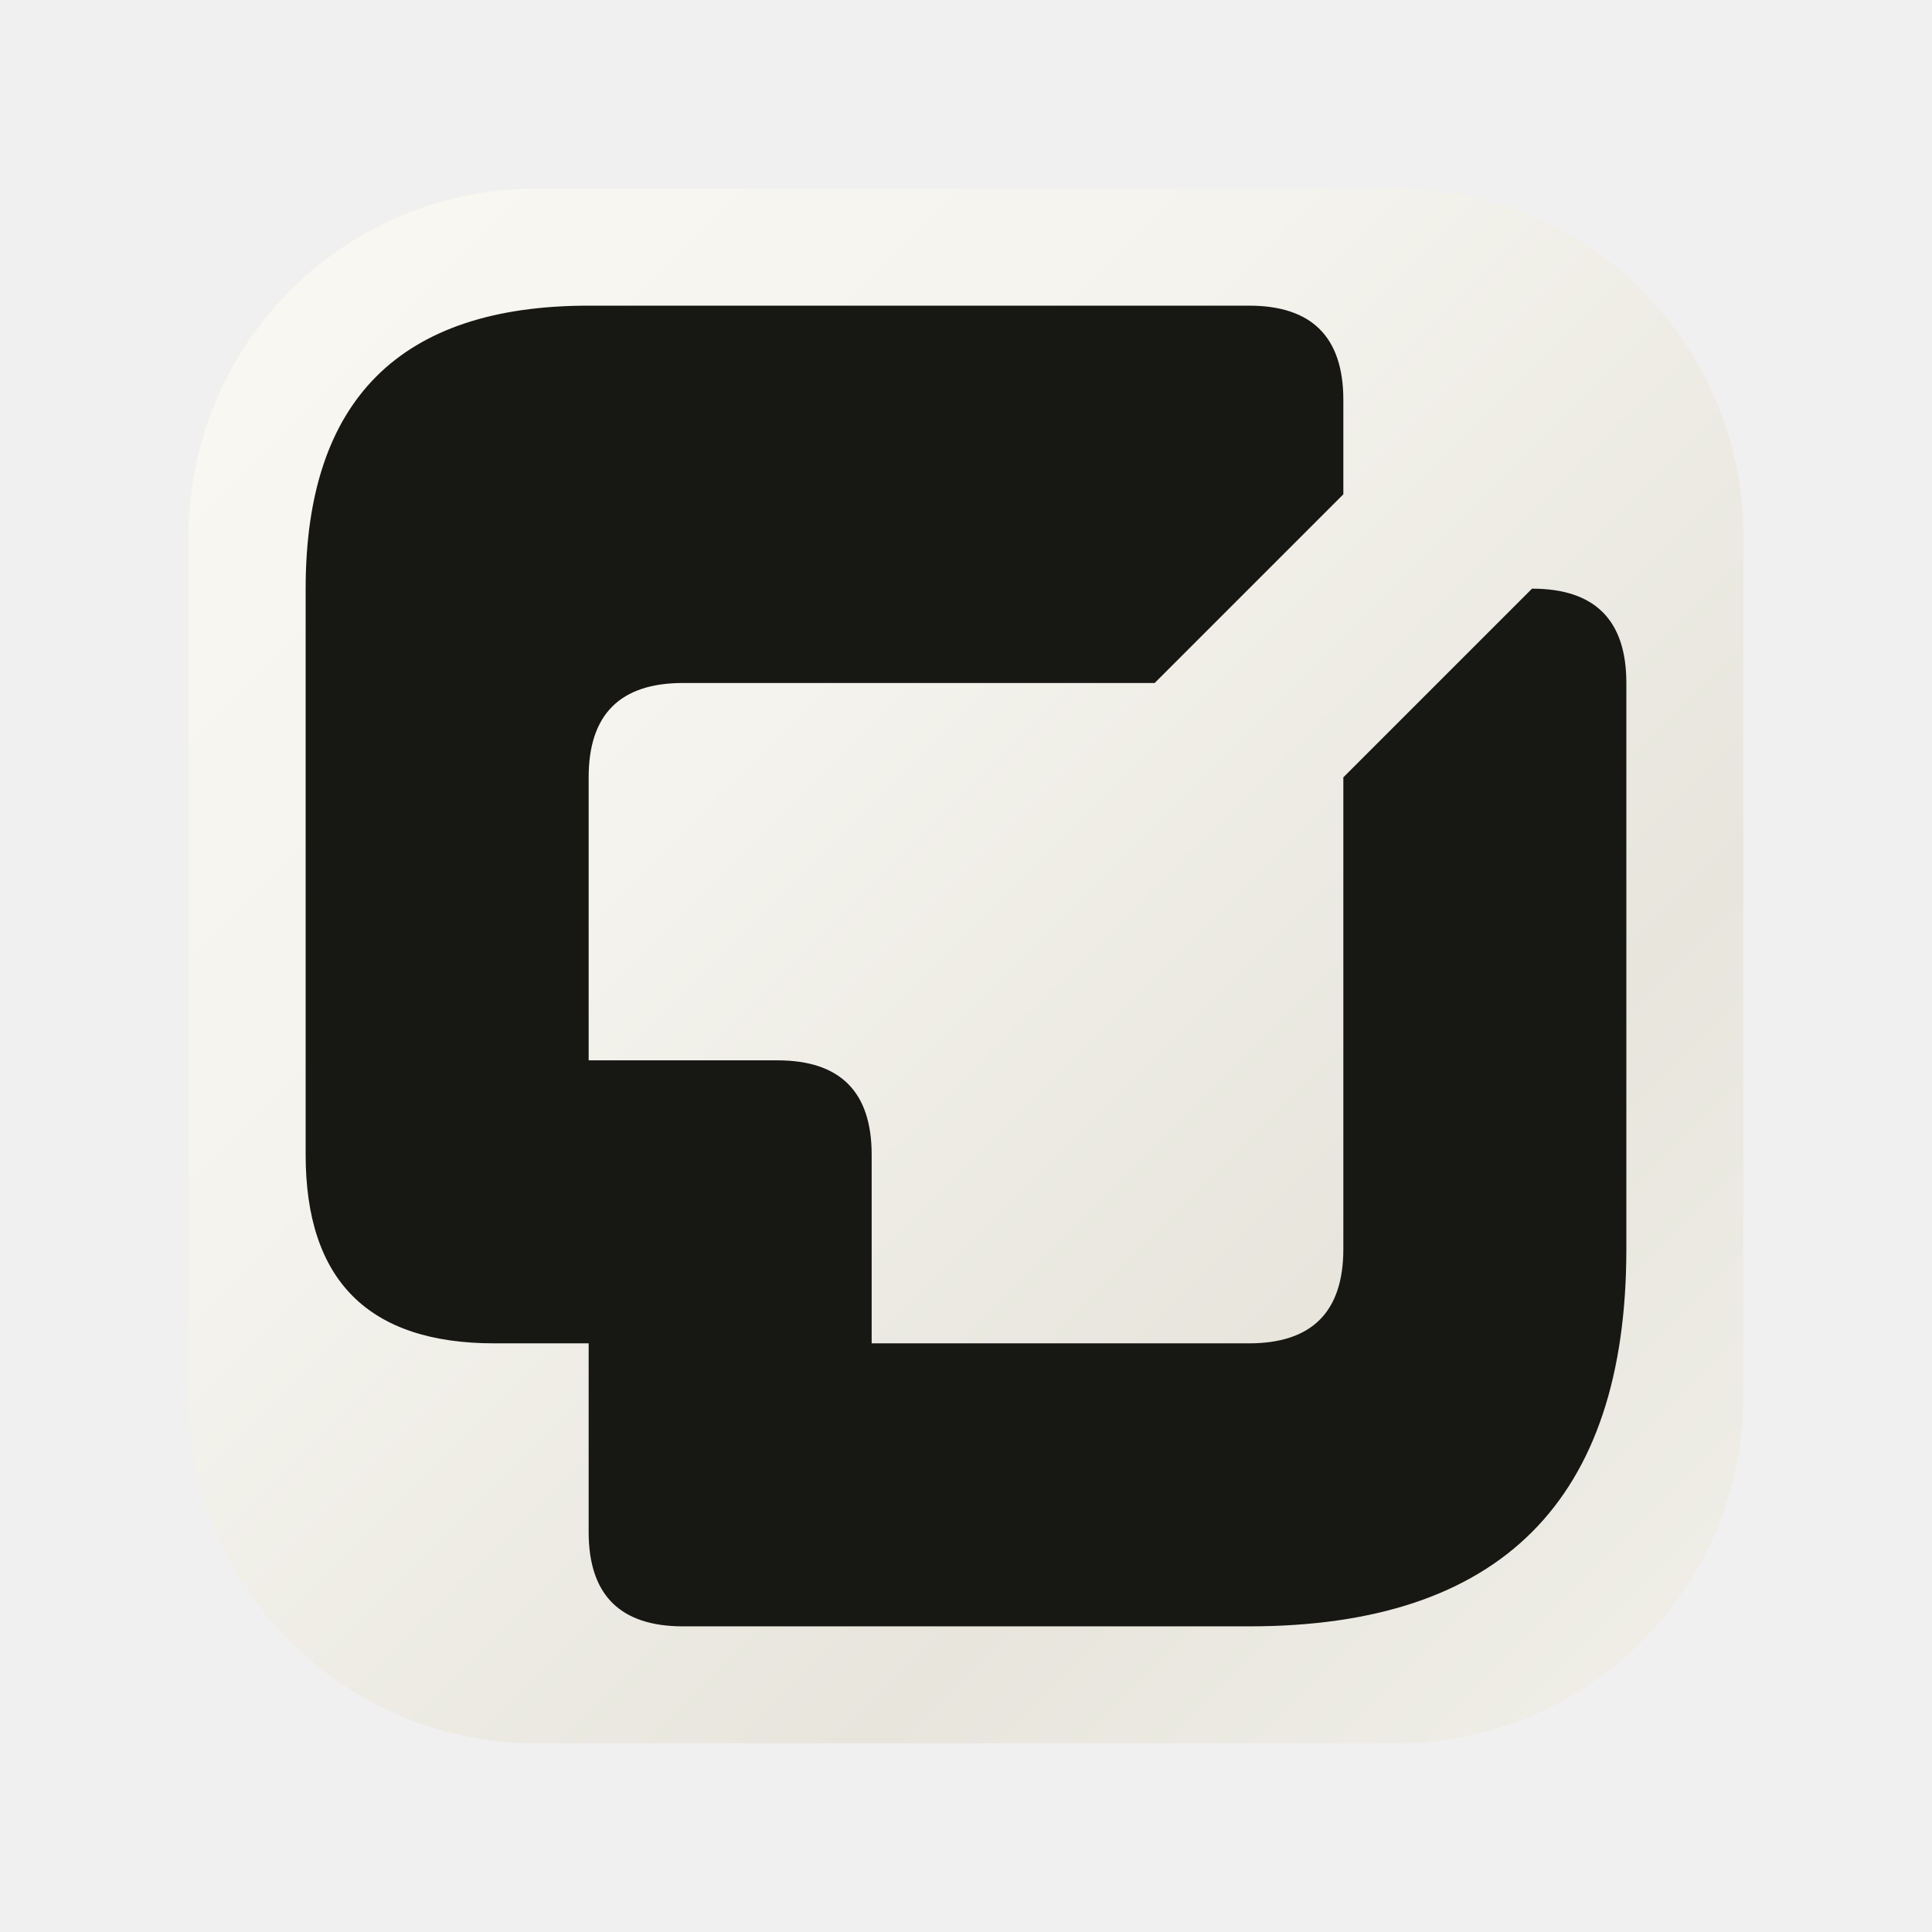
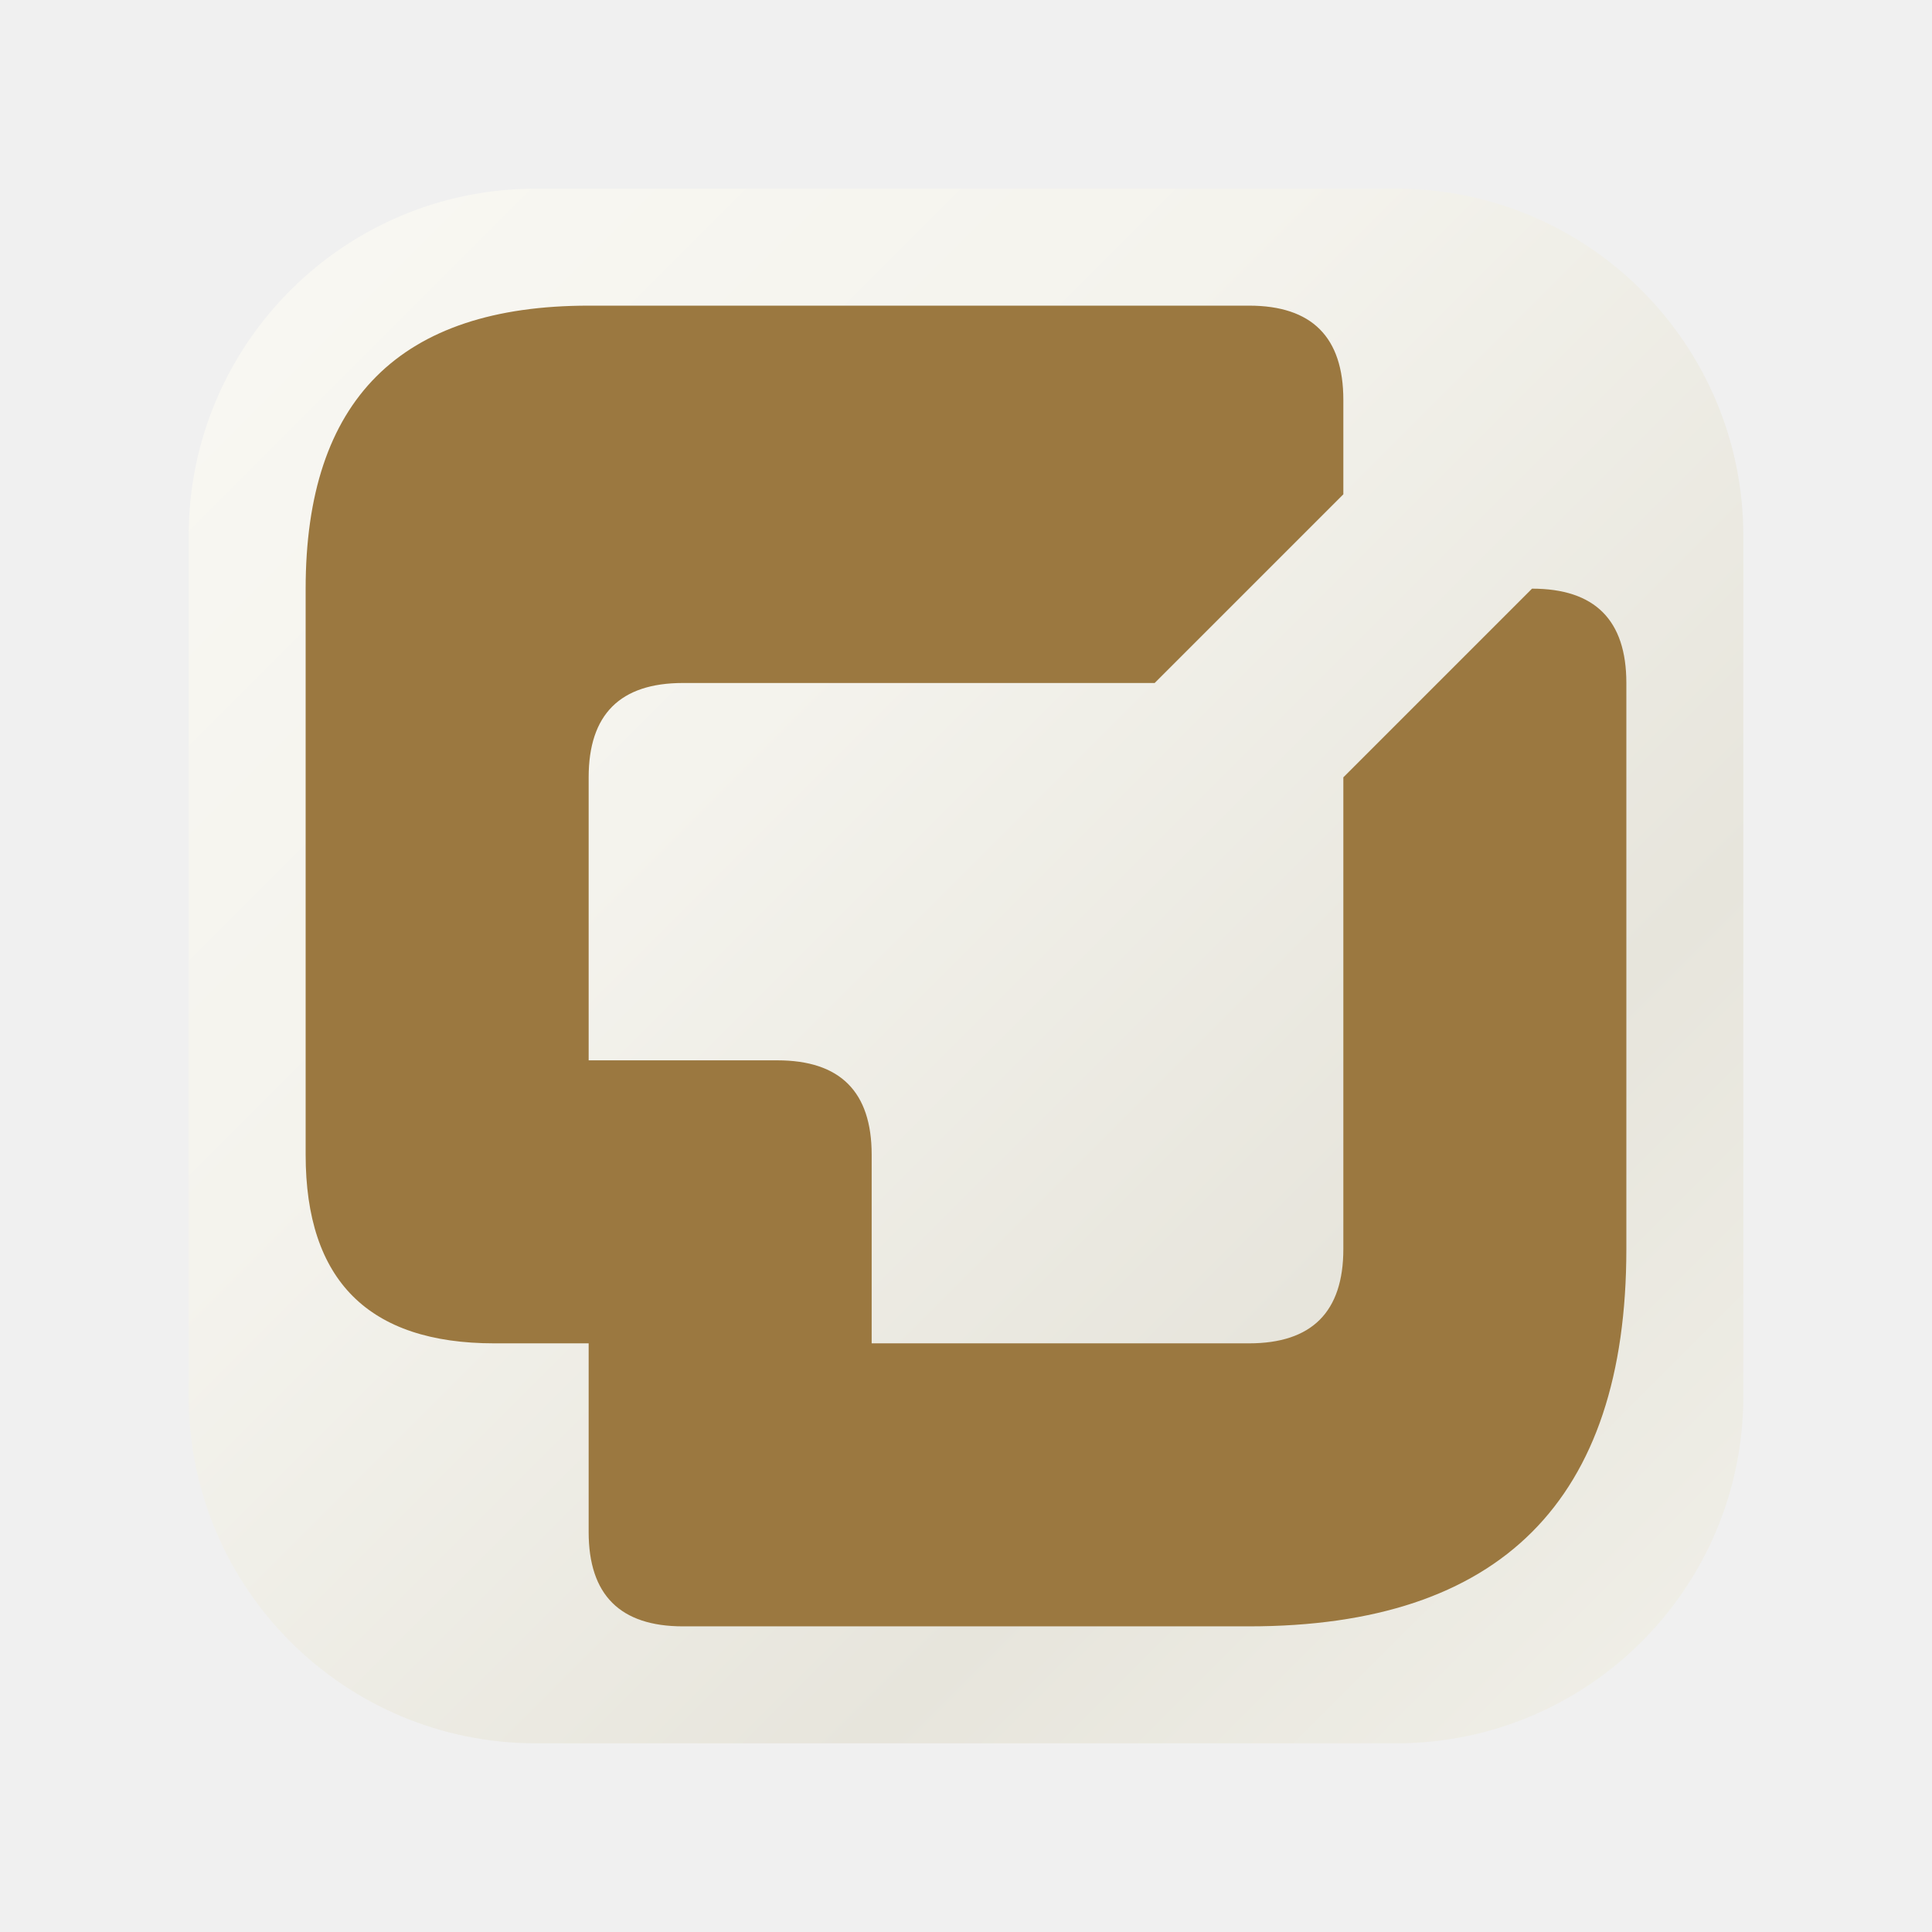
<svg xmlns="http://www.w3.org/2000/svg" role="img" aria-label="Wevir icon_32x32@2x" width="64" height="64" viewBox="0 0 1024 1024">
  <defs>
    <linearGradient id="platinum" x1="0" y1="0" x2="1" y2=".85">
      <stop stop-color="#FFFFF9" />
      <stop offset=".18" stop-color="#D8DCDE" />
      <stop offset=".32" stop-color="#FAFBF8" />
      <stop offset=".48" stop-color="#A5AAAE" />
      <stop offset=".61" stop-color="#D1D5D7" />
      <stop offset=".77" stop-color="#FFFFFF" />
      <stop offset="1" stop-color="#C5C7C6" />
    </linearGradient>
    <linearGradient id="platinum-rim" x1="0" y1="0" x2=".8" y2="1">
      <stop stop-color="#FFFFFF" />
      <stop offset=".4" stop-color="#CED1D2" />
      <stop offset=".62" stop-color="#858A90" />
      <stop offset="1" stop-color="#F0F1EB" />
    </linearGradient>
    <linearGradient id="gold" x1="0" y1="0" x2="1" y2=".85">
      <stop stop-color="#F7E8BC" />
      <stop offset=".18" stop-color="#E1C694" />
      <stop offset=".36" stop-color="#FFF0C9" />
      <stop offset=".51" stop-color="#A78752" />
      <stop offset=".66" stop-color="#CBAA73" />
      <stop offset=".82" stop-color="#F0DBAC" />
      <stop offset="1" stop-color="#B4935C" />
    </linearGradient>
    <linearGradient id="gold-rim" x1="0" y1="0" x2=".8" y2="1">
      <stop stop-color="#FAEBC5" />
      <stop offset=".45" stop-color="#B08C50" />
      <stop offset=".7" stop-color="#EFDCB0" />
      <stop offset="1" stop-color="#8F703E" />
    </linearGradient>
    <linearGradient id="obsidian" x1="0" y1="0" x2="1" y2="1">
      <stop stop-color="#343533" />
      <stop offset=".24" stop-color="#101210" />
      <stop offset=".4" stop-color="#282A27" />
      <stop offset=".62" stop-color="#090B09" />
      <stop offset=".8" stop-color="#242521" />
      <stop offset="1" stop-color="#10120F" />
    </linearGradient>
    <linearGradient id="tile" x1="0" y1="0" x2="1" y2="1">
      <stop stop-color="#303238" />
      <stop offset=".35" stop-color="#202228" />
      <stop offset=".7" stop-color="#14161A" />
      <stop offset="1" stop-color="#22242A" />
    </linearGradient>
    <linearGradient id="tile-warm" x1="0" y1="0" x2="1" y2="1">
      <stop stop-color="#F9F8F3" />
      <stop offset=".35" stop-color="#F4F3ED" />
      <stop offset=".72" stop-color="#E7E5DC" />
      <stop offset="1" stop-color="#F1F0E9" />
    </linearGradient>
    <linearGradient id="tile-rim" x1="0" y1="0" x2=".8" y2="1">
      <stop stop-color="#6E706F" />
      <stop offset=".24" stop-color="#41423F" />
      <stop offset=".58" stop-color="#101110" />
      <stop offset="1" stop-color="#565651" />
    </linearGradient>
    <pattern id="brushed" width="1" height=".11" patternUnits="userSpaceOnUse">
      <path d="M0 .018H1" fill="none" stroke="#FFFFFF" stroke-width=".018" opacity=".24" />
      <path d="M0 .075H1" fill="none" stroke="#1C2022" stroke-width=".013" opacity=".18" />
    </pattern>
    <clipPath id="mark-clip">
      <path d="M8 2H22Q24 2 24 4V6L20 10H10Q8 10 8 12V18H12Q14 18 14 20V24H22Q24 24 24 22V12L28 8Q30 8 30 10V22Q30 30 22 30H10Q8 30 8 28V24H6Q2 24 2 20V8Q2 2 8 2Z" />
    </clipPath>
    <filter id="mark-shadow" x="-20%" y="-20%" width="150%" height="160%">
      <feGaussianBlur stdDeviation=".52" />
    </filter>
    <filter id="tile-shadow" x="-20%" y="-20%" width="140%" height="160%">
      <feGaussianBlur stdDeviation="2.2" />
    </filter>
  </defs>
  <rect x="100" y="100" width="824" height="824" rx="184" fill="url(#tile-warm)" stroke="#D1CFC5" stroke-width="0" />
  <g transform="translate(112 112) scale(25)">
-     <path d="M8 2H22Q24 2 24 4V6L20 10H10Q8 10 8 12V18H12Q14 18 14 20V24H22Q24 24 24 22V12L28 8Q30 8 30 10V22Q30 30 22 30H10Q8 30 8 28V24H6Q2 24 2 20V8Q2 2 8 2Z" fill="#171714" />
+     <path d="M8 2H22Q24 2 24 4V6L20 10H10Q8 10 8 12V18H12Q14 18 14 20V24H22Q24 24 24 22V12L28 8Q30 8 30 10V22Q30 30 22 30H10Q8 30 8 28V24H6Q2 24 2 20V8Q2 2 8 2Z" fill="#9B7840" />
  </g>
</svg>
